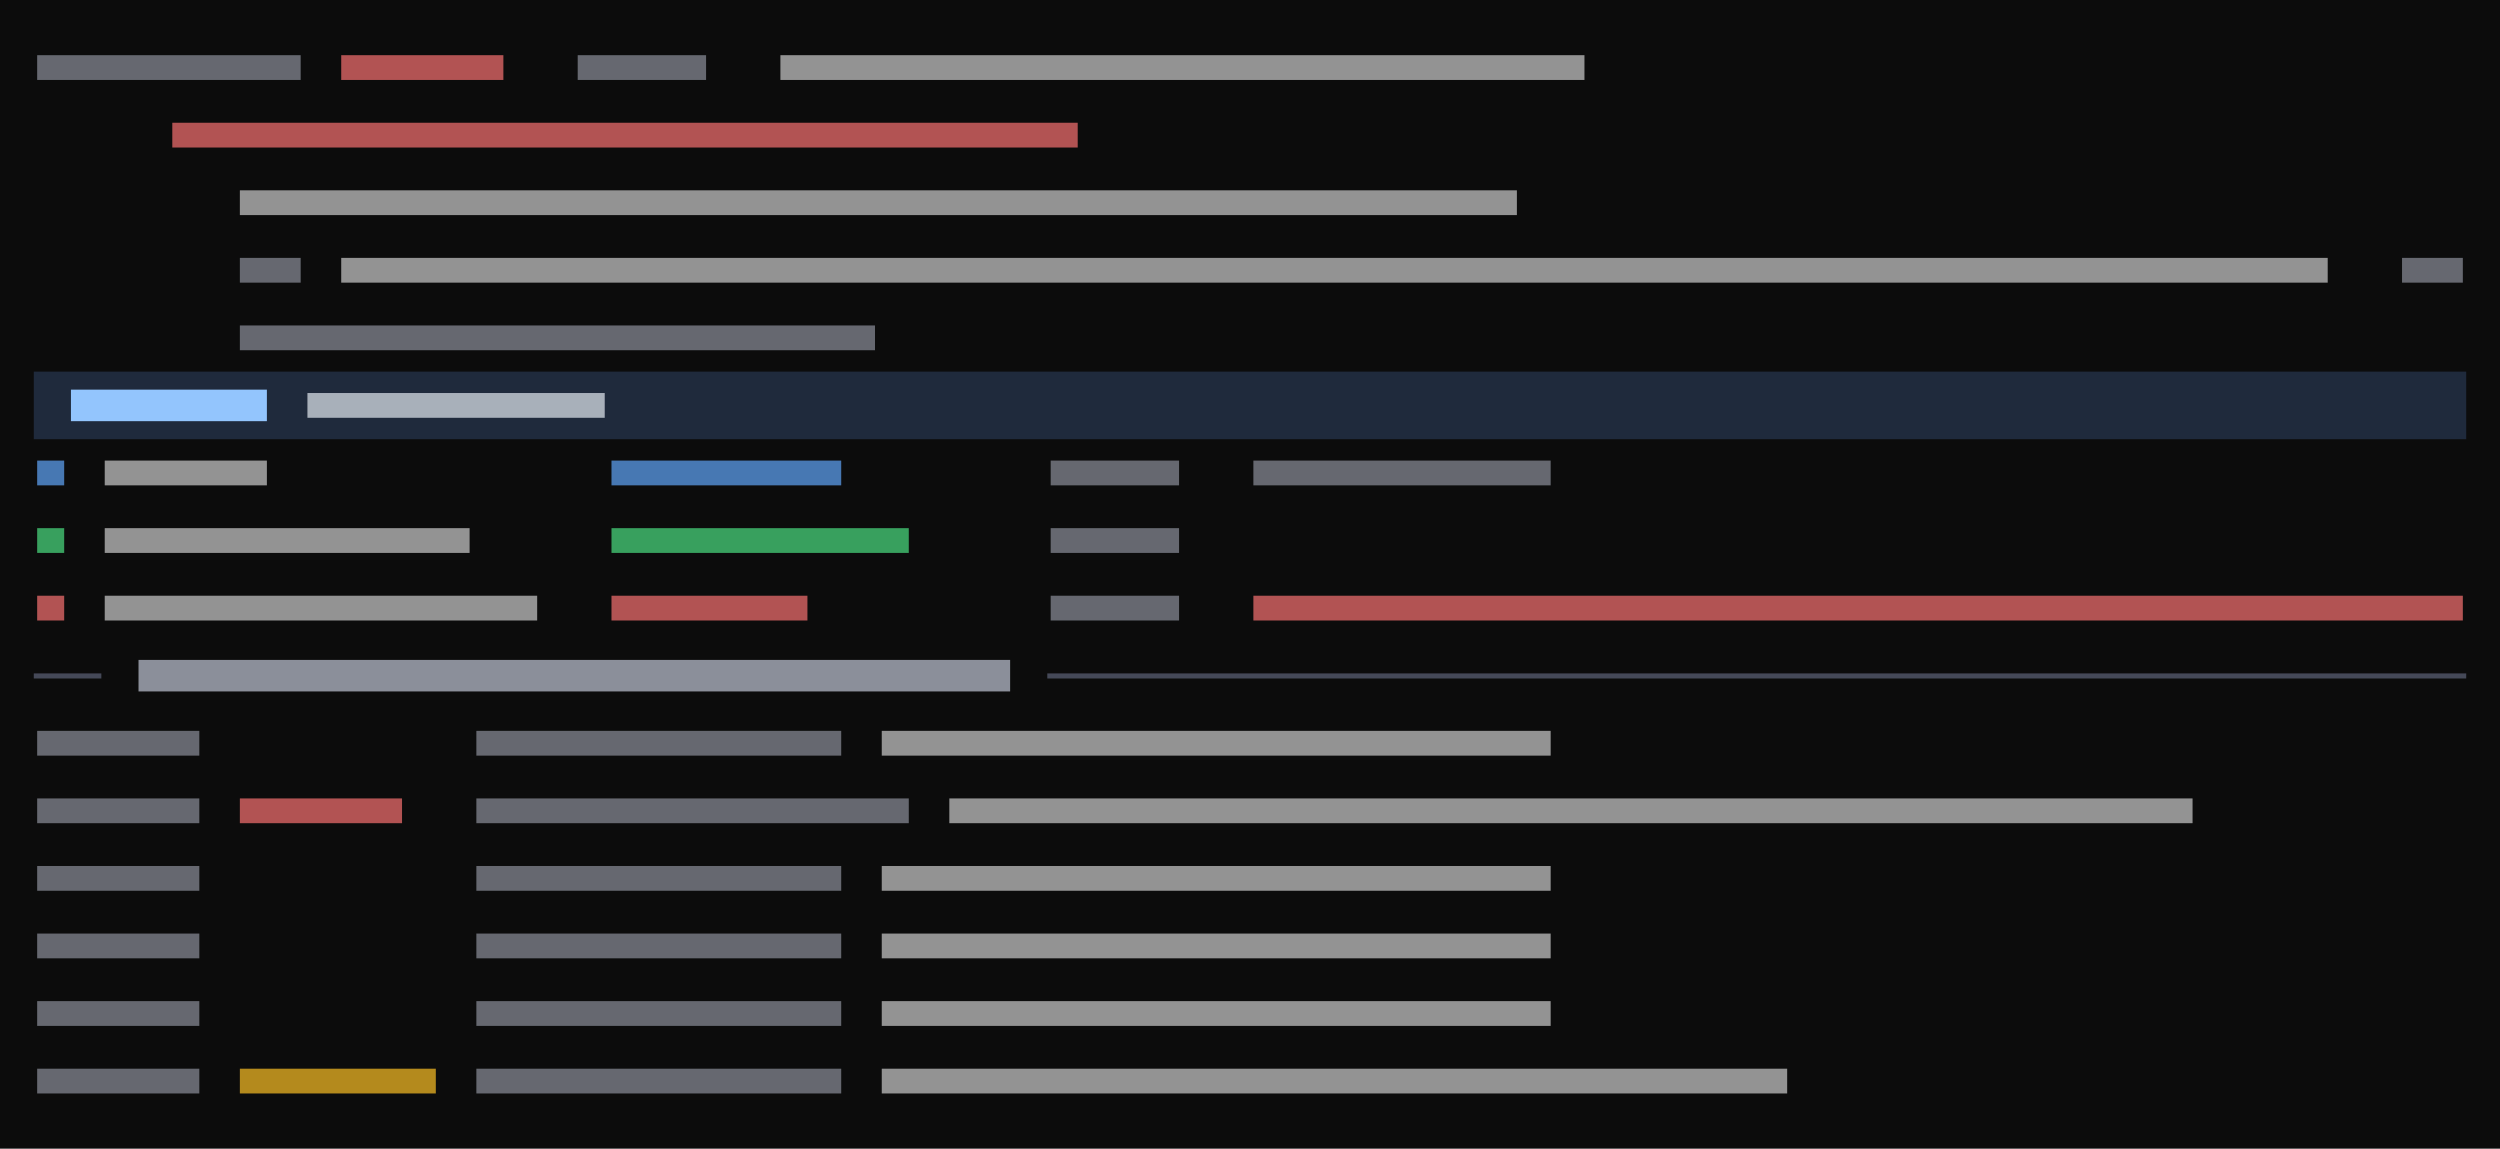
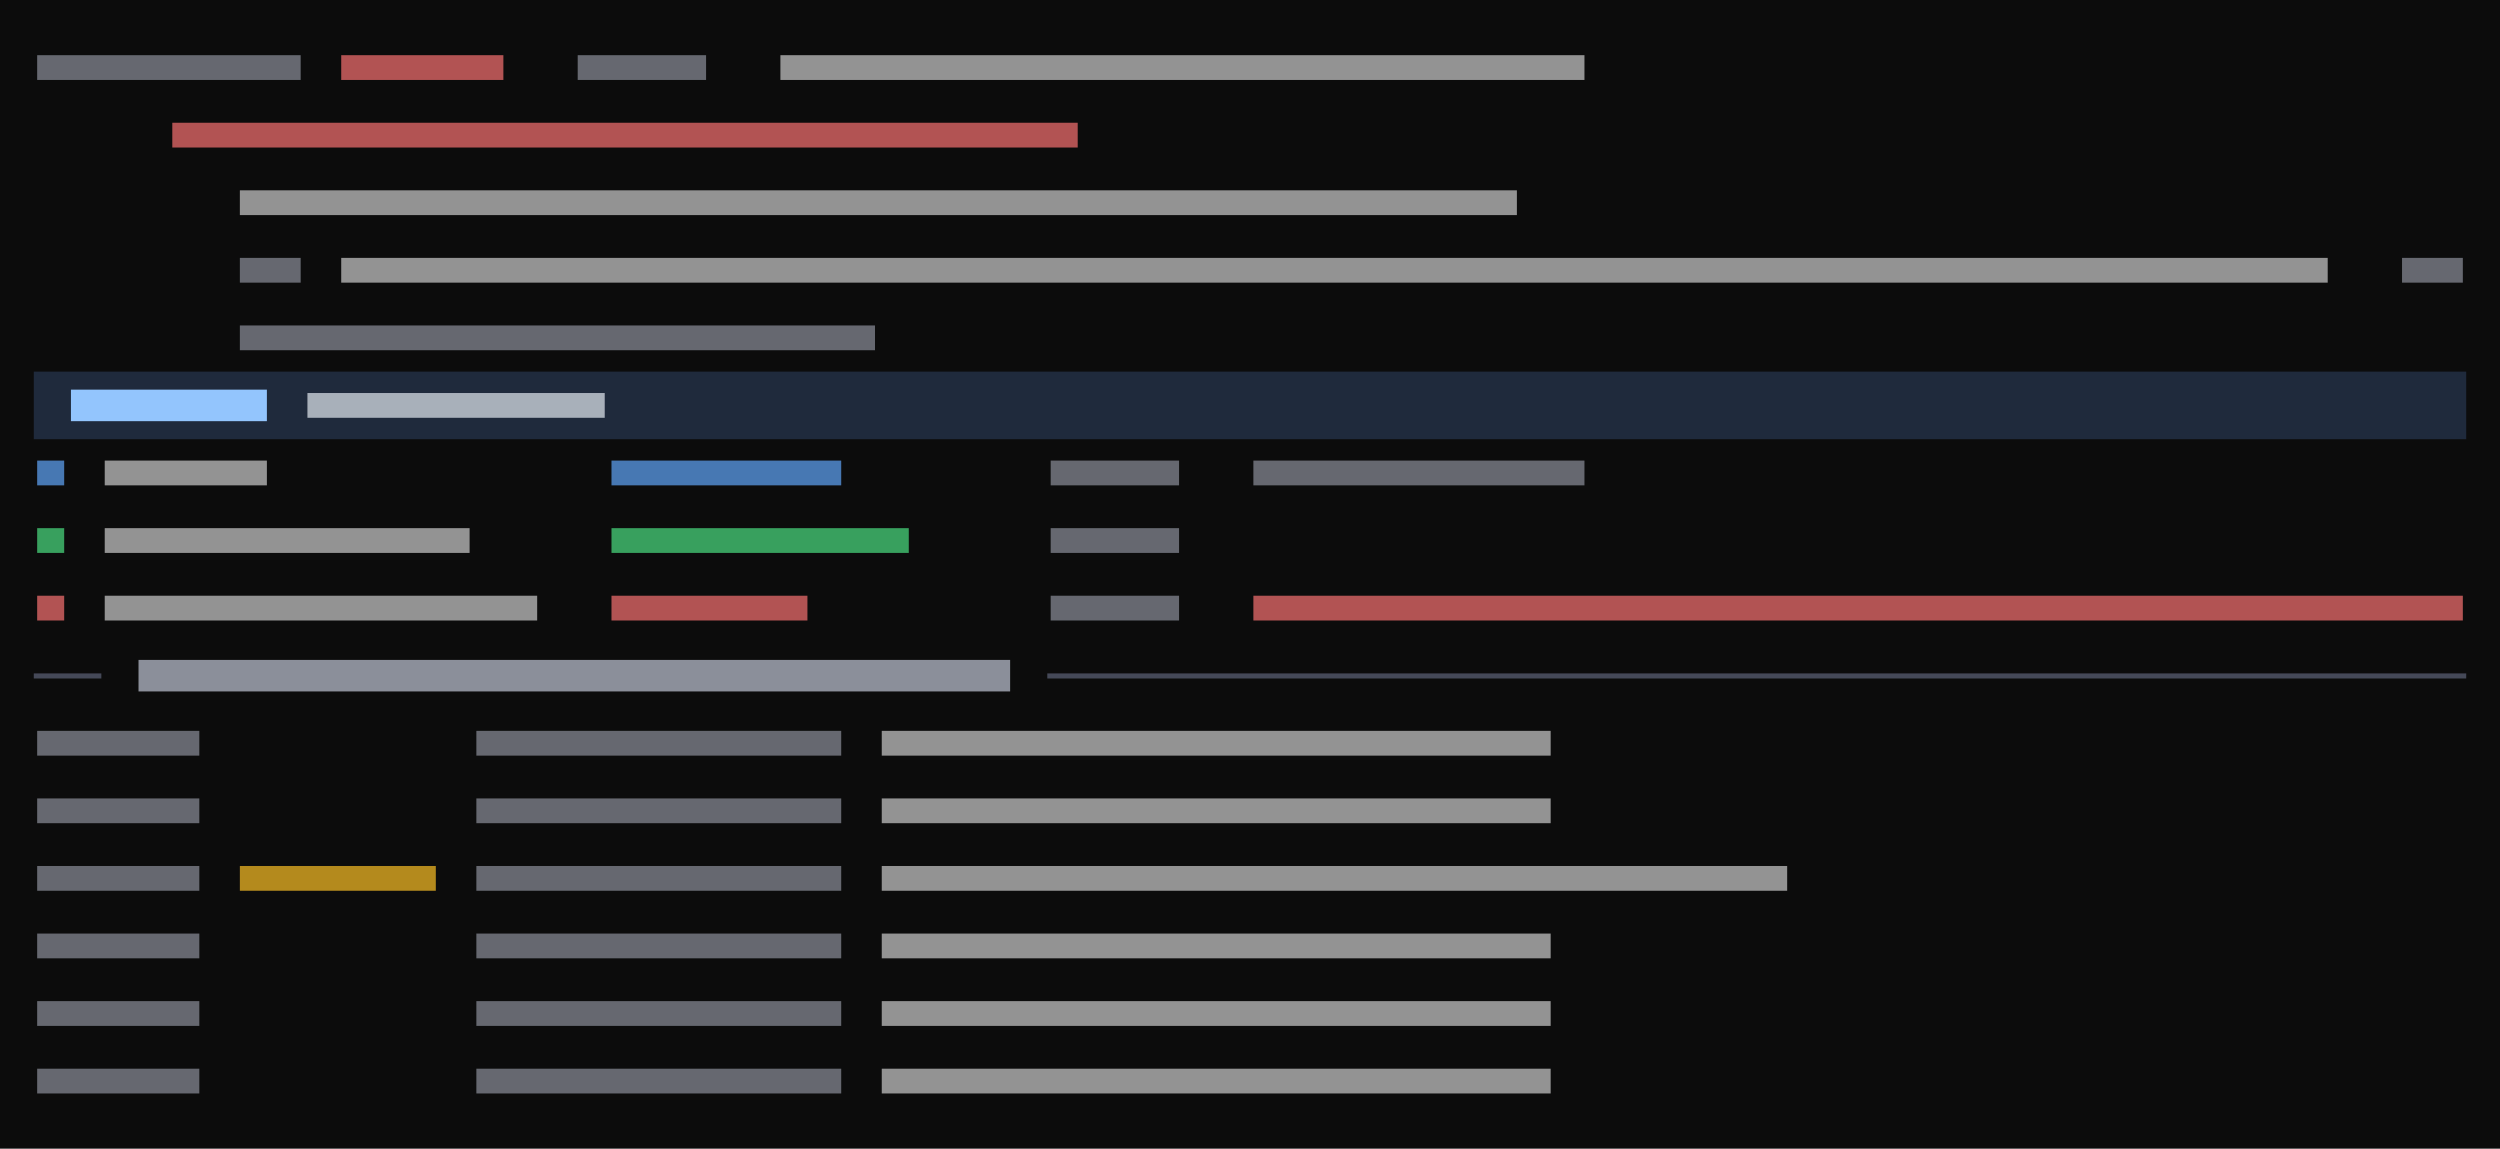
<svg xmlns="http://www.w3.org/2000/svg" viewBox="0 0 444 204" preserveAspectRatio="xMinYMin slice">
  <rect width="100%" height="100%" fill="#0c0c0c" />
  <g transform="translate(6 6)">
    <path fill="#1f2a3c" d="M0 60h432v12h-432zM6 60h426v12h-426zM42 60h390v12h-390zM48 60h384v12h-384zM102 60h330v12h-330zM108 60h324v12h-324zM114 60h318v12h-318zM120 60h312v12h-312zM126 60h306v12h-306zM132 60h300v12h-300zM138 60h294v12h-294zM144 60h288v12h-288zM150 60h282v12h-282zM156 60h276v12h-276zM162 60h270v12h-270zM168 60h264v12h-264zM174 60h258v12h-258zM180 60h252v12h-252zM186 60h246v12h-246zM192 60h240v12h-240zM198 60h234v12h-234zM204 60h228v12h-228zM210 60h222v12h-222zM216 60h216v12h-216zM222 60h210v12h-210zM228 60h204v12h-204zM234 60h198v12h-198zM240 60h192v12h-192zM246 60h186v12h-186zM252 60h180v12h-180zM258 60h174v12h-174zM264 60h168v12h-168zM270 60h162v12h-162zM276 60h156v12h-156zM282 60h150v12h-150zM288 60h144v12h-144zM294 60h138v12h-138zM300 60h132v12h-132zM306 60h126v12h-126zM312 60h120v12h-120zM318 60h114v12h-114zM324 60h108v12h-108zM330 60h102v12h-102zM336 60h96v12h-96zM342 60h90v12h-90zM348 60h84v12h-84zM354 60h78v12h-78zM360 60h72v12h-72zM366 60h66v12h-66zM372 60h60v12h-60zM378 60h54v12h-54zM384 60h48v12h-48zM390 60h42v12h-42zM396 60h36v12h-36zM402 60h30v12h-30zM408 60h24v12h-24zM414 60h18v12h-18zM420 60h12v12h-12zM426 60h6v12h-6z" />
    <path fill="#4ade80" opacity="0.7" d="M0.6 87.8h4.8v4.4h-4.8zM102.6 87.8h52.8v4.4h-52.8z" />
    <path fill="#4b5060" opacity="0.9" d="M0 113.6h3.4v0.9h-3.4zM2.6 113.6h3.4v0.9h-3.4zM6 113.6h3.4v0.9h-3.4zM8.6 113.6h3.4v0.9h-3.4zM180 113.6h3.4v0.9h-3.4zM182.6 113.6h3.4v0.9h-3.4zM186 113.6h3.4v0.9h-3.4zM188.6 113.6h3.4v0.9h-3.4zM192 113.6h3.4v0.9h-3.4zM194.6 113.6h3.4v0.9h-3.4zM198 113.6h3.4v0.9h-3.4zM200.6 113.6h3.4v0.9h-3.4zM204 113.6h3.4v0.9h-3.4zM206.6 113.6h3.4v0.9h-3.4zM210 113.6h3.4v0.9h-3.4zM212.6 113.6h3.4v0.9h-3.4zM216 113.6h3.4v0.9h-3.4zM218.6 113.6h3.4v0.9h-3.4zM222 113.6h3.4v0.9h-3.4zM224.6 113.6h3.4v0.9h-3.4zM228 113.6h3.4v0.9h-3.4zM230.6 113.6h3.4v0.9h-3.4zM234 113.6h3.4v0.9h-3.4zM236.6 113.6h3.4v0.9h-3.4zM240 113.6h3.4v0.9h-3.4zM242.6 113.6h3.4v0.9h-3.4zM246 113.6h3.4v0.9h-3.4zM248.6 113.6h3.4v0.9h-3.4zM252 113.6h3.4v0.9h-3.4zM254.6 113.6h3.4v0.9h-3.4zM258 113.6h3.4v0.9h-3.4zM260.6 113.6h3.4v0.9h-3.4zM264 113.6h3.4v0.9h-3.4zM266.6 113.6h3.4v0.9h-3.4zM270 113.6h3.4v0.9h-3.4zM272.6 113.6h3.4v0.9h-3.4zM276 113.6h3.4v0.9h-3.4zM278.6 113.6h3.4v0.9h-3.4zM282 113.6h3.4v0.9h-3.4zM284.6 113.6h3.4v0.9h-3.4zM288 113.6h3.4v0.9h-3.4zM290.6 113.6h3.4v0.9h-3.4zM294 113.6h3.4v0.9h-3.4zM296.6 113.6h3.4v0.9h-3.4zM300 113.6h3.4v0.9h-3.4zM302.6 113.6h3.4v0.9h-3.4zM306 113.6h3.4v0.9h-3.4zM308.6 113.6h3.4v0.9h-3.4zM312 113.6h3.4v0.9h-3.4zM314.6 113.6h3.4v0.9h-3.4zM318 113.6h3.4v0.9h-3.4zM320.6 113.6h3.4v0.9h-3.4zM324 113.6h3.4v0.9h-3.4zM326.6 113.6h3.4v0.9h-3.4zM330 113.6h3.4v0.9h-3.4zM332.6 113.6h3.4v0.9h-3.4zM336 113.6h3.4v0.9h-3.4zM338.6 113.6h3.4v0.9h-3.4zM342 113.6h3.4v0.9h-3.4zM344.6 113.6h3.4v0.9h-3.4zM348 113.6h3.4v0.9h-3.4zM350.6 113.6h3.4v0.9h-3.4zM354 113.6h3.4v0.9h-3.4zM356.6 113.6h3.4v0.9h-3.4zM360 113.6h3.4v0.9h-3.4zM362.6 113.6h3.4v0.9h-3.4zM366 113.6h3.4v0.9h-3.4zM368.6 113.6h3.4v0.9h-3.4zM372 113.6h3.4v0.9h-3.4zM374.6 113.6h3.4v0.9h-3.4zM378 113.6h3.4v0.9h-3.4zM380.6 113.6h3.4v0.9h-3.4zM384 113.6h3.4v0.9h-3.4zM386.6 113.6h3.4v0.9h-3.4zM390 113.6h3.4v0.9h-3.4zM392.6 113.6h3.4v0.9h-3.4zM396 113.6h3.4v0.9h-3.4zM398.6 113.6h3.4v0.9h-3.4zM402 113.6h3.4v0.9h-3.4zM404.6 113.6h3.4v0.9h-3.4zM408 113.6h3.4v0.9h-3.4zM410.6 113.6h3.4v0.9h-3.4zM414 113.6h3.4v0.9h-3.4zM416.6 113.6h3.4v0.9h-3.4zM420 113.6h3.4v0.9h-3.4zM422.6 113.6h3.4v0.9h-3.4zM426 113.6h3.4v0.9h-3.4zM428.6 113.6h3.4v0.9h-3.4z" />
    <path fill="#60a5fa" opacity="0.7" d="M0.6 75.8h4.8v4.4h-4.8zM102.6 75.8h40.8v4.4h-40.8z" />
-     <path fill="#8b8f9a" opacity="0.7" d="M0.6 3.8h46.8v4.4h-46.8zM96.6 3.8h22.8v4.4h-22.8zM36.6 39.8h10.8v4.4h-10.8zM420.6 39.8h10.8v4.4h-10.8zM36.6 51.8h112.8v4.4h-112.8zM180.6 75.8h22.8v4.4h-22.8zM216.6 75.8h52.8v4.4h-52.8zM180.6 87.8h22.8v4.4h-22.8zM180.6 99.8h22.8v4.4h-22.8zM0.6 123.8h28.8v4.4h-28.8zM78.6 123.8h64.8v4.4h-64.8zM0.6 135.8h28.8v4.4h-28.8zM78.6 135.8h76.8v4.4h-76.8zM0.6 147.8h28.8v4.4h-28.8zM78.6 147.8h64.8v4.4h-64.8zM0.6 159.8h28.8v4.4h-28.8zM78.6 159.8h64.8v4.4h-64.8zM0.6 171.8h28.8v4.4h-28.8zM78.6 171.8h64.8v4.4h-64.8zM0.6 183.8h28.8v4.4h-28.8zM78.6 183.8h64.8v4.4h-64.8z" />
+     <path fill="#8b8f9a" opacity="0.7" d="M0.6 3.8h46.8v4.4h-46.8zM96.6 3.8h22.8v4.4h-22.8zM36.6 39.8h10.8v4.4h-10.8zM420.6 39.8h10.8v4.4h-10.8zM36.6 51.8h112.8v4.4h-112.8zM180.6 75.8h22.8v4.4h-22.8zM216.6 75.8h58.8v4.4h-58.8zM180.6 87.8h22.8v4.4h-22.8zM180.6 99.8h22.8v4.4h-22.8zM0.6 123.8h28.8v4.4h-28.8zM78.6 123.8h64.8v4.4h-64.8zM0.6 135.8h28.8v4.4h-28.8zM78.6 135.8h64.8v4.4h-64.8zM0.6 147.8h28.8v4.4h-28.8zM78.6 147.8h64.8v4.4h-64.8zM0.6 159.8h28.8v4.4h-28.8zM78.6 159.8h64.8v4.4h-64.8zM0.6 171.8h28.8v4.4h-28.8zM78.6 171.8h64.8v4.4h-64.8zM0.6 183.8h28.8v4.4h-28.8zM78.6 183.8h64.8v4.4h-64.8z" />
    <path fill="#8b8f9a" d="M18.6 111.2h154.8v5.6h-154.8z" />
    <path fill="#93c5fd" d="M6.6 63.2h34.8v5.6h-34.8z" />
-     <path fill="#cccccc" opacity="0.7" d="M132.6 3.8h142.8v4.4h-142.8zM36.6 27.8h226.8v4.4h-226.8zM54.6 39.8h352.8v4.4h-352.8zM12.6 75.8h28.8v4.4h-28.8zM12.6 87.8h64.8v4.4h-64.8zM12.6 99.8h76.8v4.4h-76.8zM150.6 123.8h118.8v4.4h-118.8zM162.6 135.8h220.8v4.4h-220.8zM150.6 147.8h118.8v4.4h-118.8zM150.6 159.8h118.8v4.4h-118.8zM150.6 171.8h118.8v4.4h-118.8zM150.6 183.8h160.8v4.4h-160.8z" />
+     <path fill="#cccccc" opacity="0.7" d="M132.6 3.8h142.8v4.4h-142.8zM36.6 27.8h226.8v4.4h-226.8zM54.6 39.8h352.8v4.4h-352.8zM12.6 75.8h28.8v4.4h-28.8zM12.6 87.8h64.8v4.4h-64.8zM12.6 99.8h76.8v4.4h-76.8zM150.6 123.8h118.8v4.4h-118.8zM150.6 135.8h118.8v4.4h-118.8zM150.6 147.8h160.8v4.4h-160.8zM150.6 159.8h118.8v4.4h-118.8zM150.6 171.8h118.8v4.4h-118.8zM150.6 183.8h118.8v4.4h-118.8z" />
    <path fill="#e2e8f0" opacity="0.7" d="M48.6 63.8h52.8v4.4h-52.8z" />
-     <path fill="#f87171" opacity="0.7" d="M54.6 3.8h28.8v4.4h-28.8zM24.6 15.8h160.8v4.4h-160.8zM0.6 99.8h4.8v4.4h-4.8zM102.6 99.8h34.8v4.4h-34.8zM216.6 99.8h214.8v4.4h-214.8zM36.6 135.8h28.8v4.4h-28.8z" />
-     <path fill="#fbbf24" opacity="0.7" d="M36.6 183.8h34.8v4.4h-34.8z" />
+     <path fill="#f87171" opacity="0.7" d="M54.6 3.8h28.8v4.4h-28.8zM24.6 15.8h160.8v4.4h-160.8zM0.6 99.8h4.8v4.4h-4.8zM102.6 99.8h34.8v4.4h-34.8zM216.6 99.8h214.8v4.4h-214.8z" />
+     <path fill="#fbbf24" opacity="0.7" d="M36.6 147.8h34.8v4.4h-34.8z" />
  </g>
</svg>
